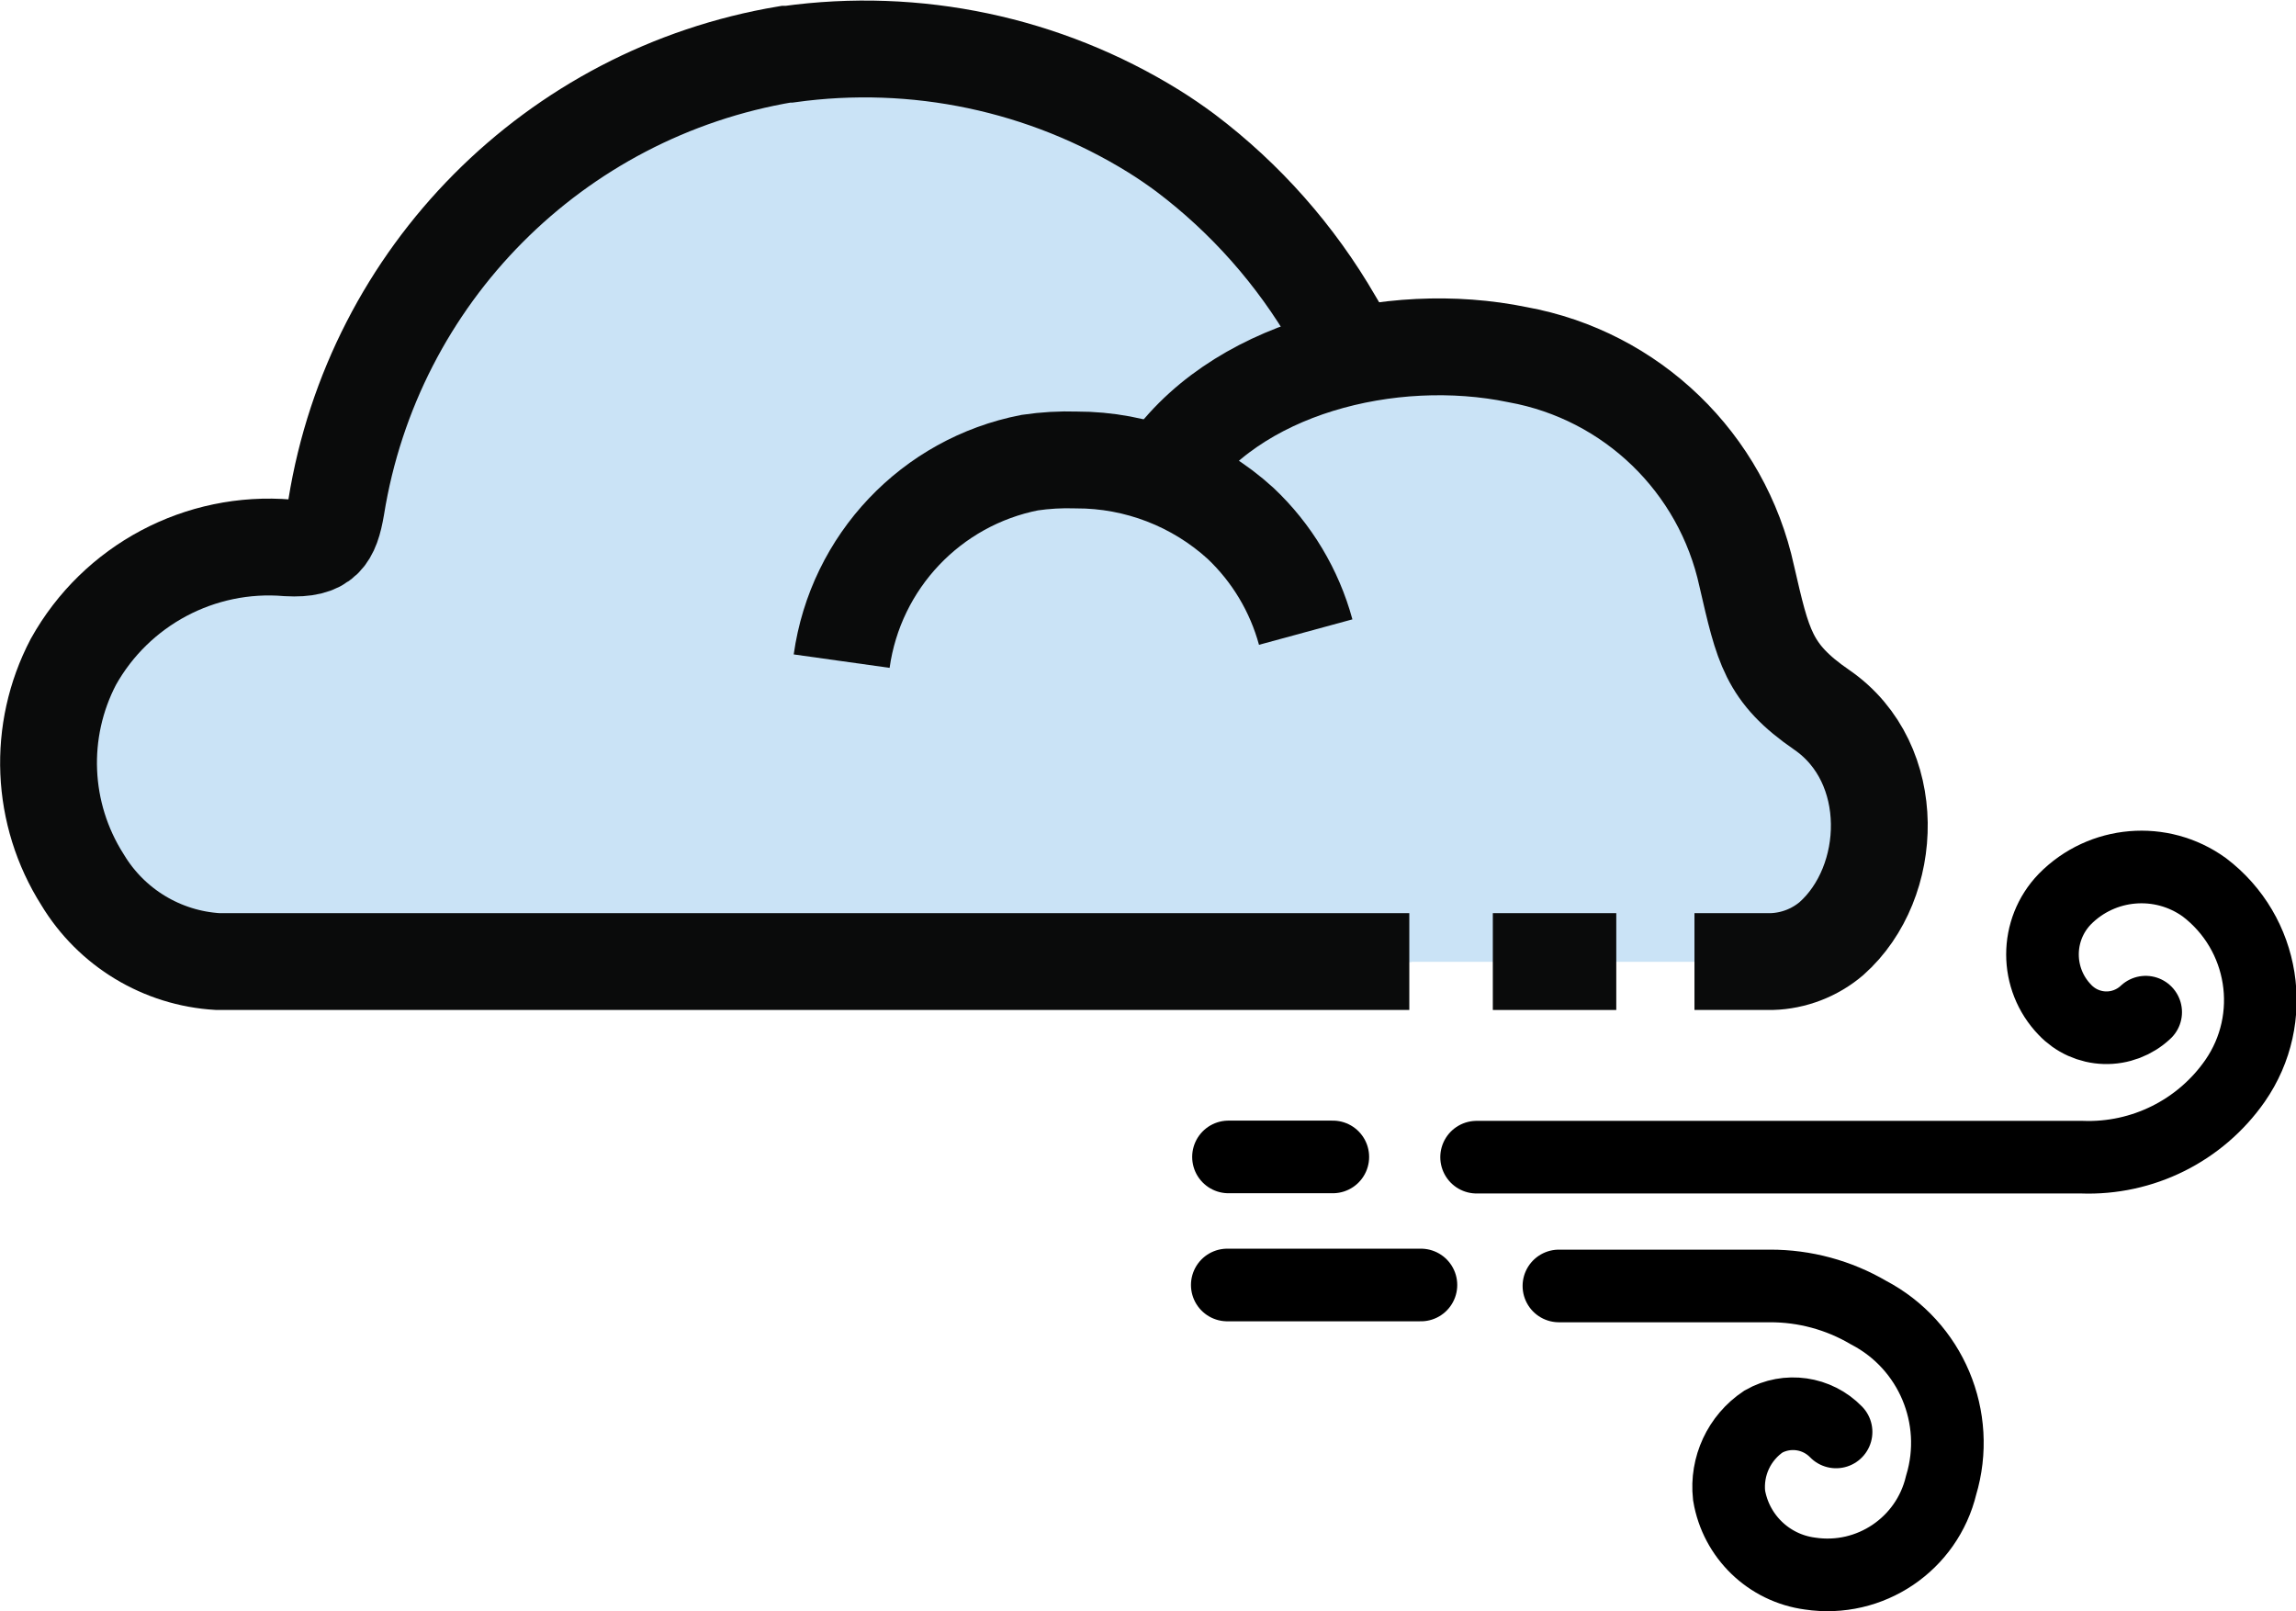
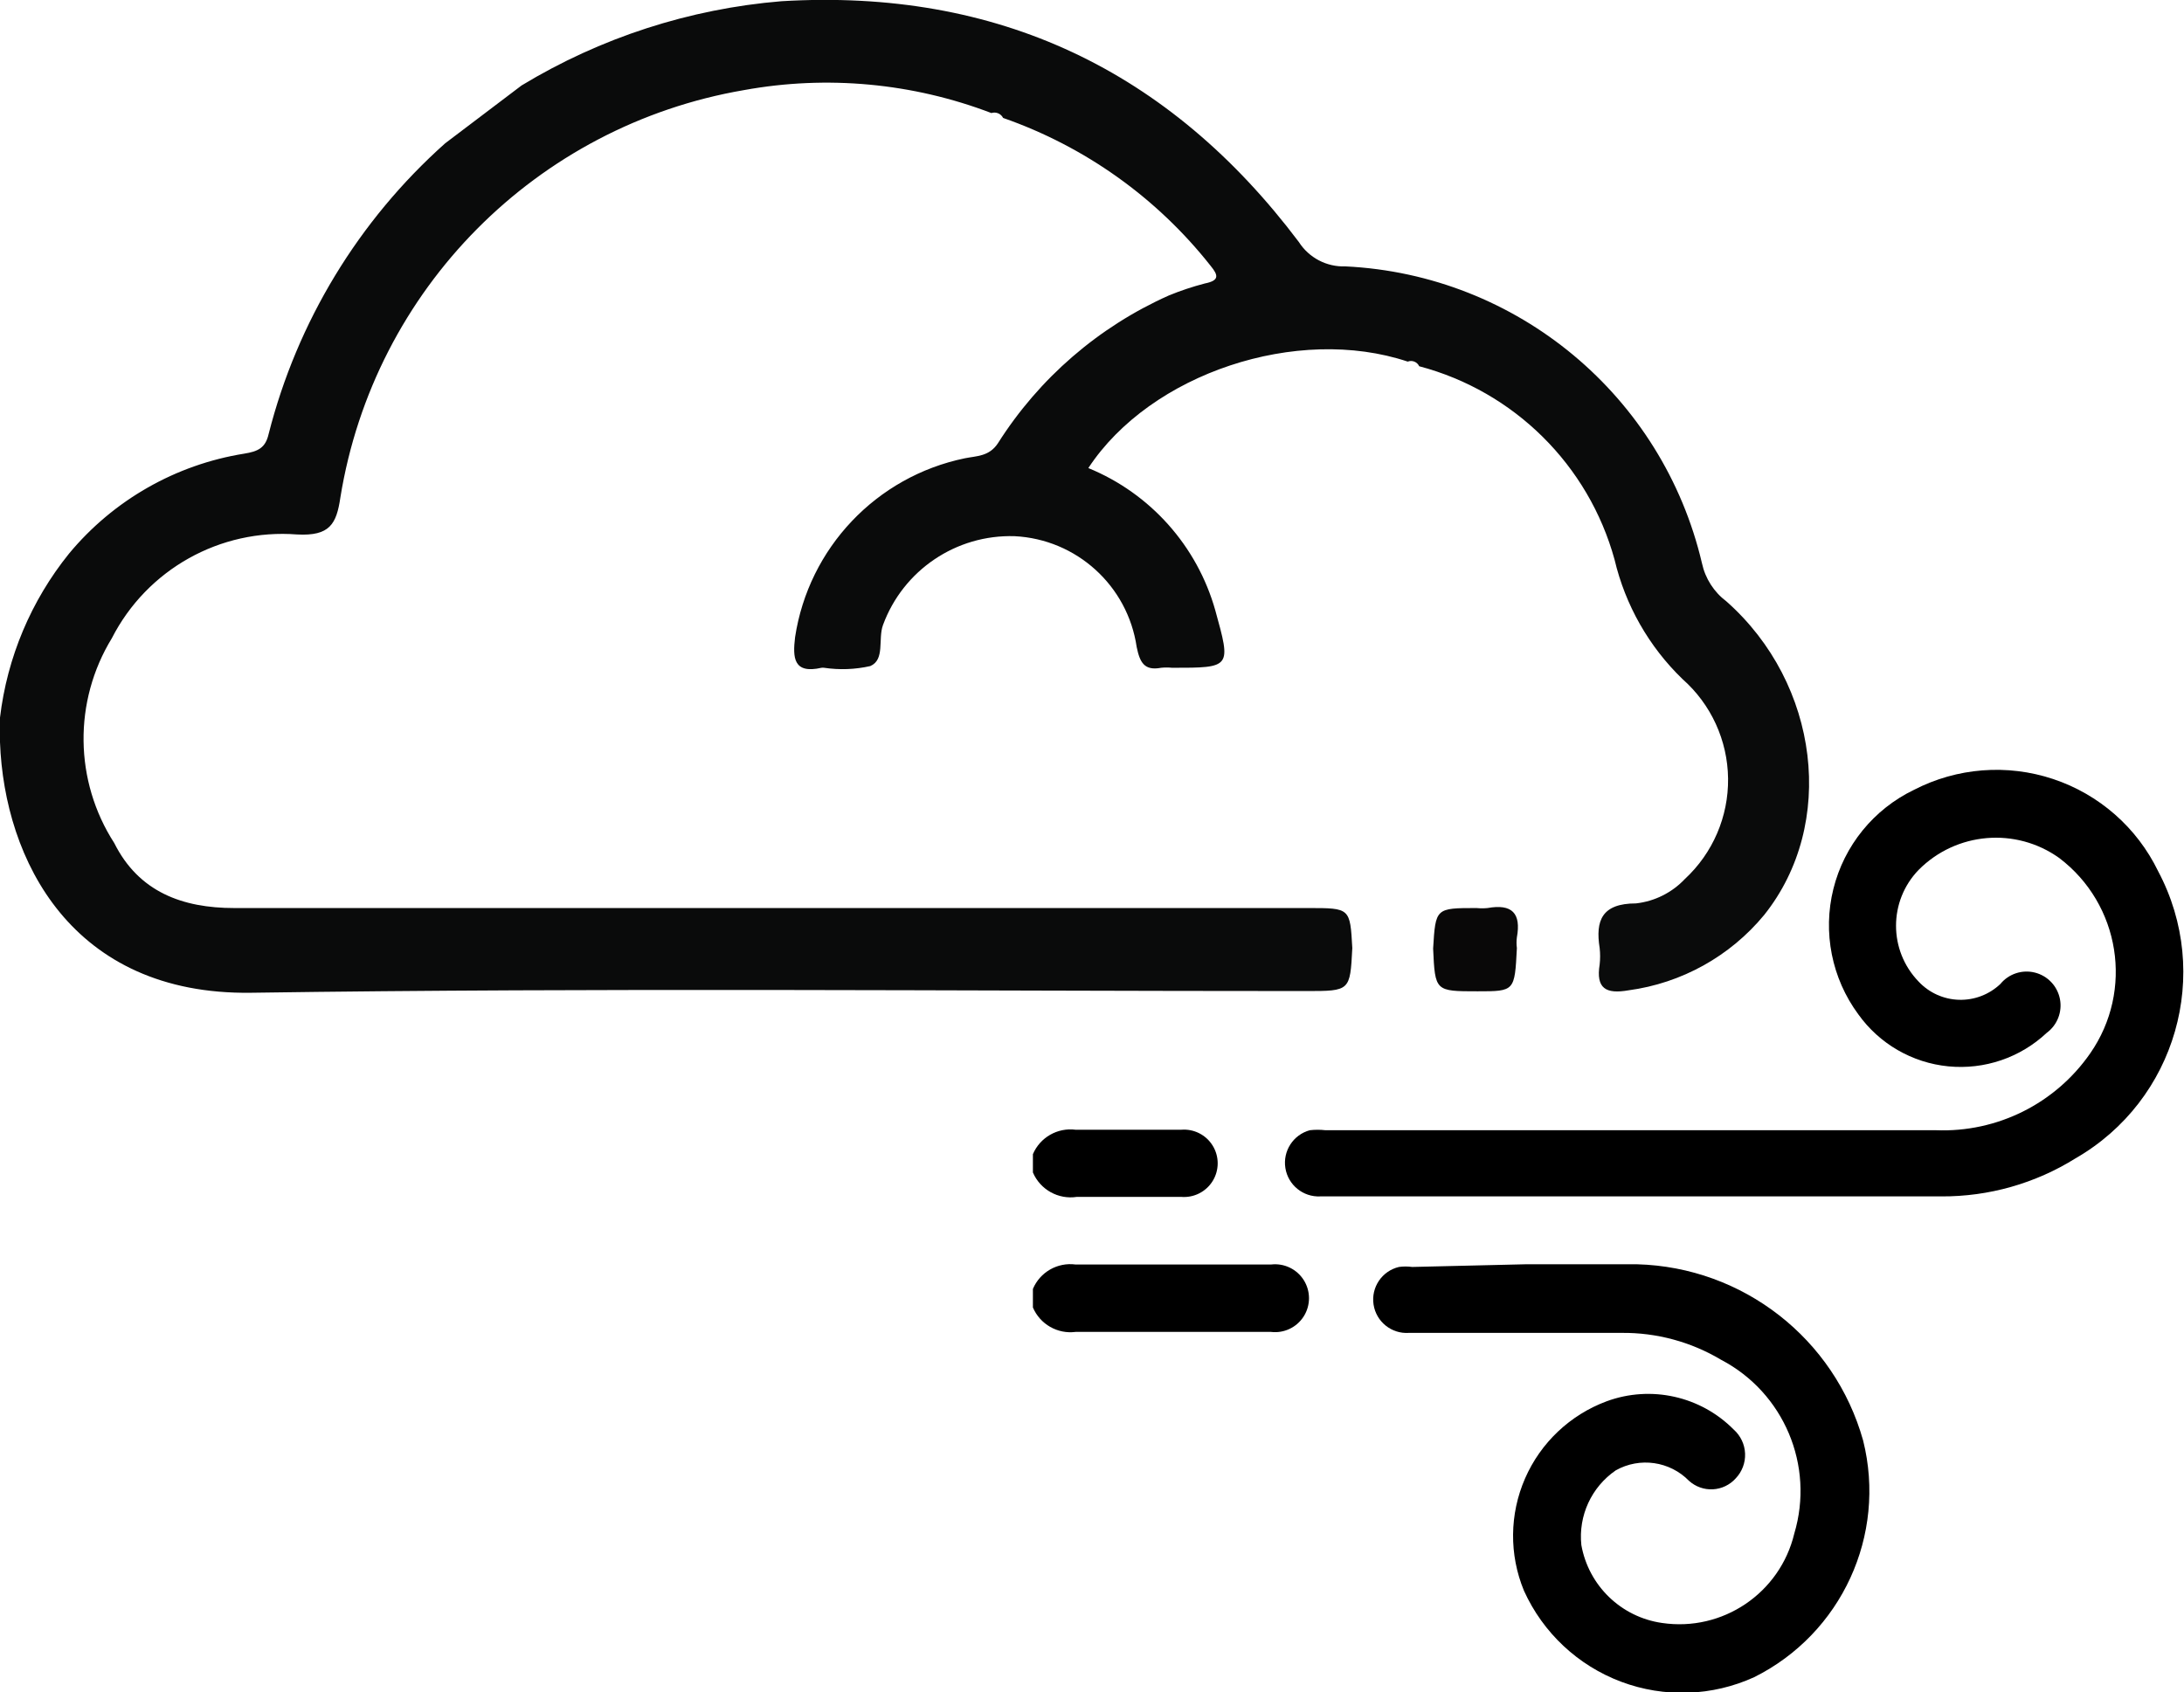
- <svg xmlns="http://www.w3.org/2000/svg" viewBox="0 0 94.85 66.53">
+ <svg xmlns="http://www.w3.org/2000/svg" viewBox="0 0 89.44 69.27">
  <defs>
-     <style>.cls-1{fill:#cae3f6;}.cls-2,.cls-3{fill:none;stroke-miterlimit:10;}.cls-2{stroke:#000;stroke-linecap:round;stroke-width:3px;}.cls-3{stroke:#0a0b0b;stroke-width:4px;}</style>
+     <style>.cls-1{fill:#0a0b0b;}.cls-2{fill:#090808;}</style>
  </defs>
  <g id="Layer_2" data-name="Layer 2">
    <g id="Layer_1-2" data-name="Layer 1">
-       <path class="cls-1" d="M58.31,39.74H9.59a6.88,6.88,0,0,1-5.53-3.4,9,9,0,0,1,8.39-13.79c1.47.07,1.77-.47,2-1.71A22.53,22.53,0,0,1,32.82,2.08l.11,0A22.24,22.24,0,0,1,47.85,5.27c.44.27.88.58,1.31.9a23.18,23.18,0,0,1,6,7l.71,1.21" />
-       <path class="cls-1" d="M35.09,27.27A9.73,9.73,0,0,1,42.78,19a11.72,11.72,0,0,1,1.9-.15,9.88,9.88,0,0,1,6.72,2.64A9.57,9.57,0,0,1,54.07,26" />
-       <path class="cls-1" d="M48.25,19.49c2.82-4.4,9.31-6,14.48-4.95a11.85,11.85,0,0,1,9.38,9.2c.66,2.9.87,4,3.08,5.56,3.14,2.21,2.92,7.15.38,9.48a3.87,3.87,0,0,1-2.44.95H56.28" />
-       <line class="cls-1" x1="61.72" y1="39.73" x2="66.77" y2="39.73" />
-       <path class="cls-2" d="M58.7,53.08c-2.65,0-5.3,0-8,0" />
-       <path class="cls-2" d="M50.75,47.79c1.43,0,2.87,0,4.31,0" />
-       <path class="cls-2" d="M61,47.8q12.51,0,25,0a7.38,7.38,0,0,0,6.33-3.15,5.85,5.85,0,0,0-1.27-8,4.44,4.44,0,0,0-5.76.49,3.29,3.29,0,0,0,0,4.57,2.36,2.36,0,0,0,3.34.1" />
-       <path class="cls-2" d="M75.85,59.15a2.48,2.48,0,0,0-3-.43,3.25,3.25,0,0,0-1.42,3.05A3.91,3.91,0,0,0,74.77,65a4.83,4.83,0,0,0,5.42-3.65,6.07,6.07,0,0,0-3-7.13,8,8,0,0,0-4.07-1.1H64.4" />
-       <path class="cls-3" d="M58.22,39.72H9a7,7,0,0,1-5.59-3.38,9,9,0,0,1-.38-9,9.25,9.25,0,0,1,8.86-4.71c1.48.08,1.79-.46,2-1.69A22.6,22.6,0,0,1,32.47,2.24h.12A22.69,22.69,0,0,1,47.66,5.42q.66.41,1.32.9a23.26,23.26,0,0,1,6.11,6.91l.71,1.2" />
-       <path class="cls-3" d="M34.77,27.31a9.73,9.73,0,0,1,7.77-8.2A10.79,10.79,0,0,1,44.46,19a10.05,10.05,0,0,1,6.79,2.62,9.68,9.68,0,0,1,2.69,4.49" />
-       <path class="cls-3" d="M48.06,19.57c2.85-4.38,9.4-6,14.63-4.92a11.85,11.85,0,0,1,9.47,9.15c.67,2.89.88,4,3.11,5.53,3.18,2.2,3,7.12.39,9.44a4,4,0,0,1-2.47.95H70" />
-       <line class="cls-3" x1="61.67" y1="39.72" x2="66.77" y2="39.72" />
+       <path d="M42.3,52.79a1.66,1.66,0,0,1,1.75-1c2.65,0,5.3,0,8,0a1.39,1.39,0,1,1,0,2.76c-2.65,0-5.3,0-8,0a1.67,1.67,0,0,1-1.75-1Z" />
+       <path d="M42.3,47.27a1.67,1.67,0,0,1,1.75-1c1.44,0,2.88,0,4.32,0a1.38,1.38,0,1,1,0,2.75c-1.43,0-2.85,0-4.27,0a1.68,1.68,0,0,1-1.8-1Z" />
+       <path d="M67.07,49c-4.34,0-8.68,0-13,0a1.38,1.38,0,0,1-.43-2.71,2.76,2.76,0,0,1,.64,0q12.52,0,25,0a7.34,7.34,0,0,0,6.32-3.15,5.85,5.85,0,0,0-1.27-8,4.46,4.46,0,0,0-5.76.49,3.29,3.29,0,0,0,0,4.57,2.36,2.36,0,0,0,3.35.1,1.39,1.39,0,1,1,1.9,2,5.15,5.15,0,0,1-7.72-.76,6.15,6.15,0,0,1,2.28-9.19,7.36,7.36,0,0,1,10,3.33A8.8,8.8,0,0,1,85,47.44,10.27,10.27,0,0,1,79.5,49Z" />
+       <path d="M62.48,51.78c1.52,0,3,0,4.56,0A9.89,9.89,0,0,1,76.3,59a8.52,8.52,0,0,1-4.46,9.69,7.11,7.11,0,0,1-9.43-3.54,5.88,5.88,0,0,1,3.39-7.76A4.93,4.93,0,0,1,71,58.55a1.39,1.39,0,0,1,.08,2,1.35,1.35,0,0,1-1.91.1,2.49,2.49,0,0,0-3-.43,3.29,3.29,0,0,0-1.41,3.06,3.92,3.92,0,0,0,3.3,3.19,4.84,4.84,0,0,0,5.42-3.66,6.07,6.07,0,0,0-3-7.12,7.8,7.8,0,0,0-4.07-1.1H57.7a1.37,1.37,0,0,1-.41-2.7,1.94,1.94,0,0,1,.54,0Z" />
+       <path class="cls-1" d="M0,29.39a13.17,13.17,0,0,1,2.83-6.72A11.73,11.73,0,0,1,10,18.58c.56-.09.87-.23,1-.8A23.8,23.8,0,0,1,18.23,5.87L21.36,3.5A24.43,24.43,0,0,1,32,.05c8.84-.53,15.89,2.82,21.19,9.86a2.17,2.17,0,0,0,1.91,1,15.78,15.78,0,0,1,14.6,12.16,2.65,2.65,0,0,0,1,1.56c3.82,3.38,4.51,9.13,1.55,12.84a8.71,8.71,0,0,1-5.56,3.09c-.92.16-1.34-.07-1.18-1.06a3.06,3.06,0,0,0,0-.67C65.33,37.7,65.6,37,67,37a3.25,3.25,0,0,0,2-1,5.52,5.52,0,0,0-.1-8.19,10,10,0,0,1-2.78-4.89,11.29,11.29,0,0,0-8-7.92h0a.37.37,0,0,0-.47-.19c-4.52-1.51-10.53.48-13.08,4.36A8.91,8.91,0,0,1,49.77,25c.65,2.35.66,2.35-1.77,2.35a2.26,2.26,0,0,0-.45,0c-.69.13-.87-.22-1-.85a5.32,5.32,0,0,0-5-4.54,5.56,5.56,0,0,0-5.39,3.64c-.21.57.09,1.42-.52,1.68a5.14,5.14,0,0,1-1.89.07.4.4,0,0,0-.11,0c-1.15.26-1.18-.41-1.08-1.25a8.84,8.84,0,0,1,6.95-7.33c.49-.1,1-.07,1.36-.62a16,16,0,0,1,7-6.05,11.52,11.52,0,0,1,1.47-.49c.6-.12.56-.33.24-.72a18.66,18.66,0,0,0-8.5-6.06h0a.4.4,0,0,0-.48-.2,18.91,18.91,0,0,0-10.13-.94A20.2,20.2,0,0,0,13.94,20.37c-.16,1.1-.44,1.59-1.77,1.52a7.84,7.84,0,0,0-7.59,4.25,7.89,7.89,0,0,0,.1,8.39c1,2,2.79,2.66,4.91,2.66h44c1.7,0,1.7,0,1.79,1.64-.09,1.76-.09,1.76-1.89,1.76-14.4,0-28.81-.14-43.21.07C2.94,40.76.18,35.22,0,30.4,0,30.07,0,29.73,0,29.39Z" />
+       <path class="cls-2" d="M58.69,38.85c.1-1.66.1-1.66,1.78-1.66a2.26,2.26,0,0,0,.45,0c1-.18,1.38.21,1.2,1.2a1.66,1.66,0,0,0,0,.44c-.09,1.77-.09,1.77-1.61,1.77C58.77,40.6,58.77,40.6,58.69,38.85Z" />
    </g>
  </g>
</svg>
